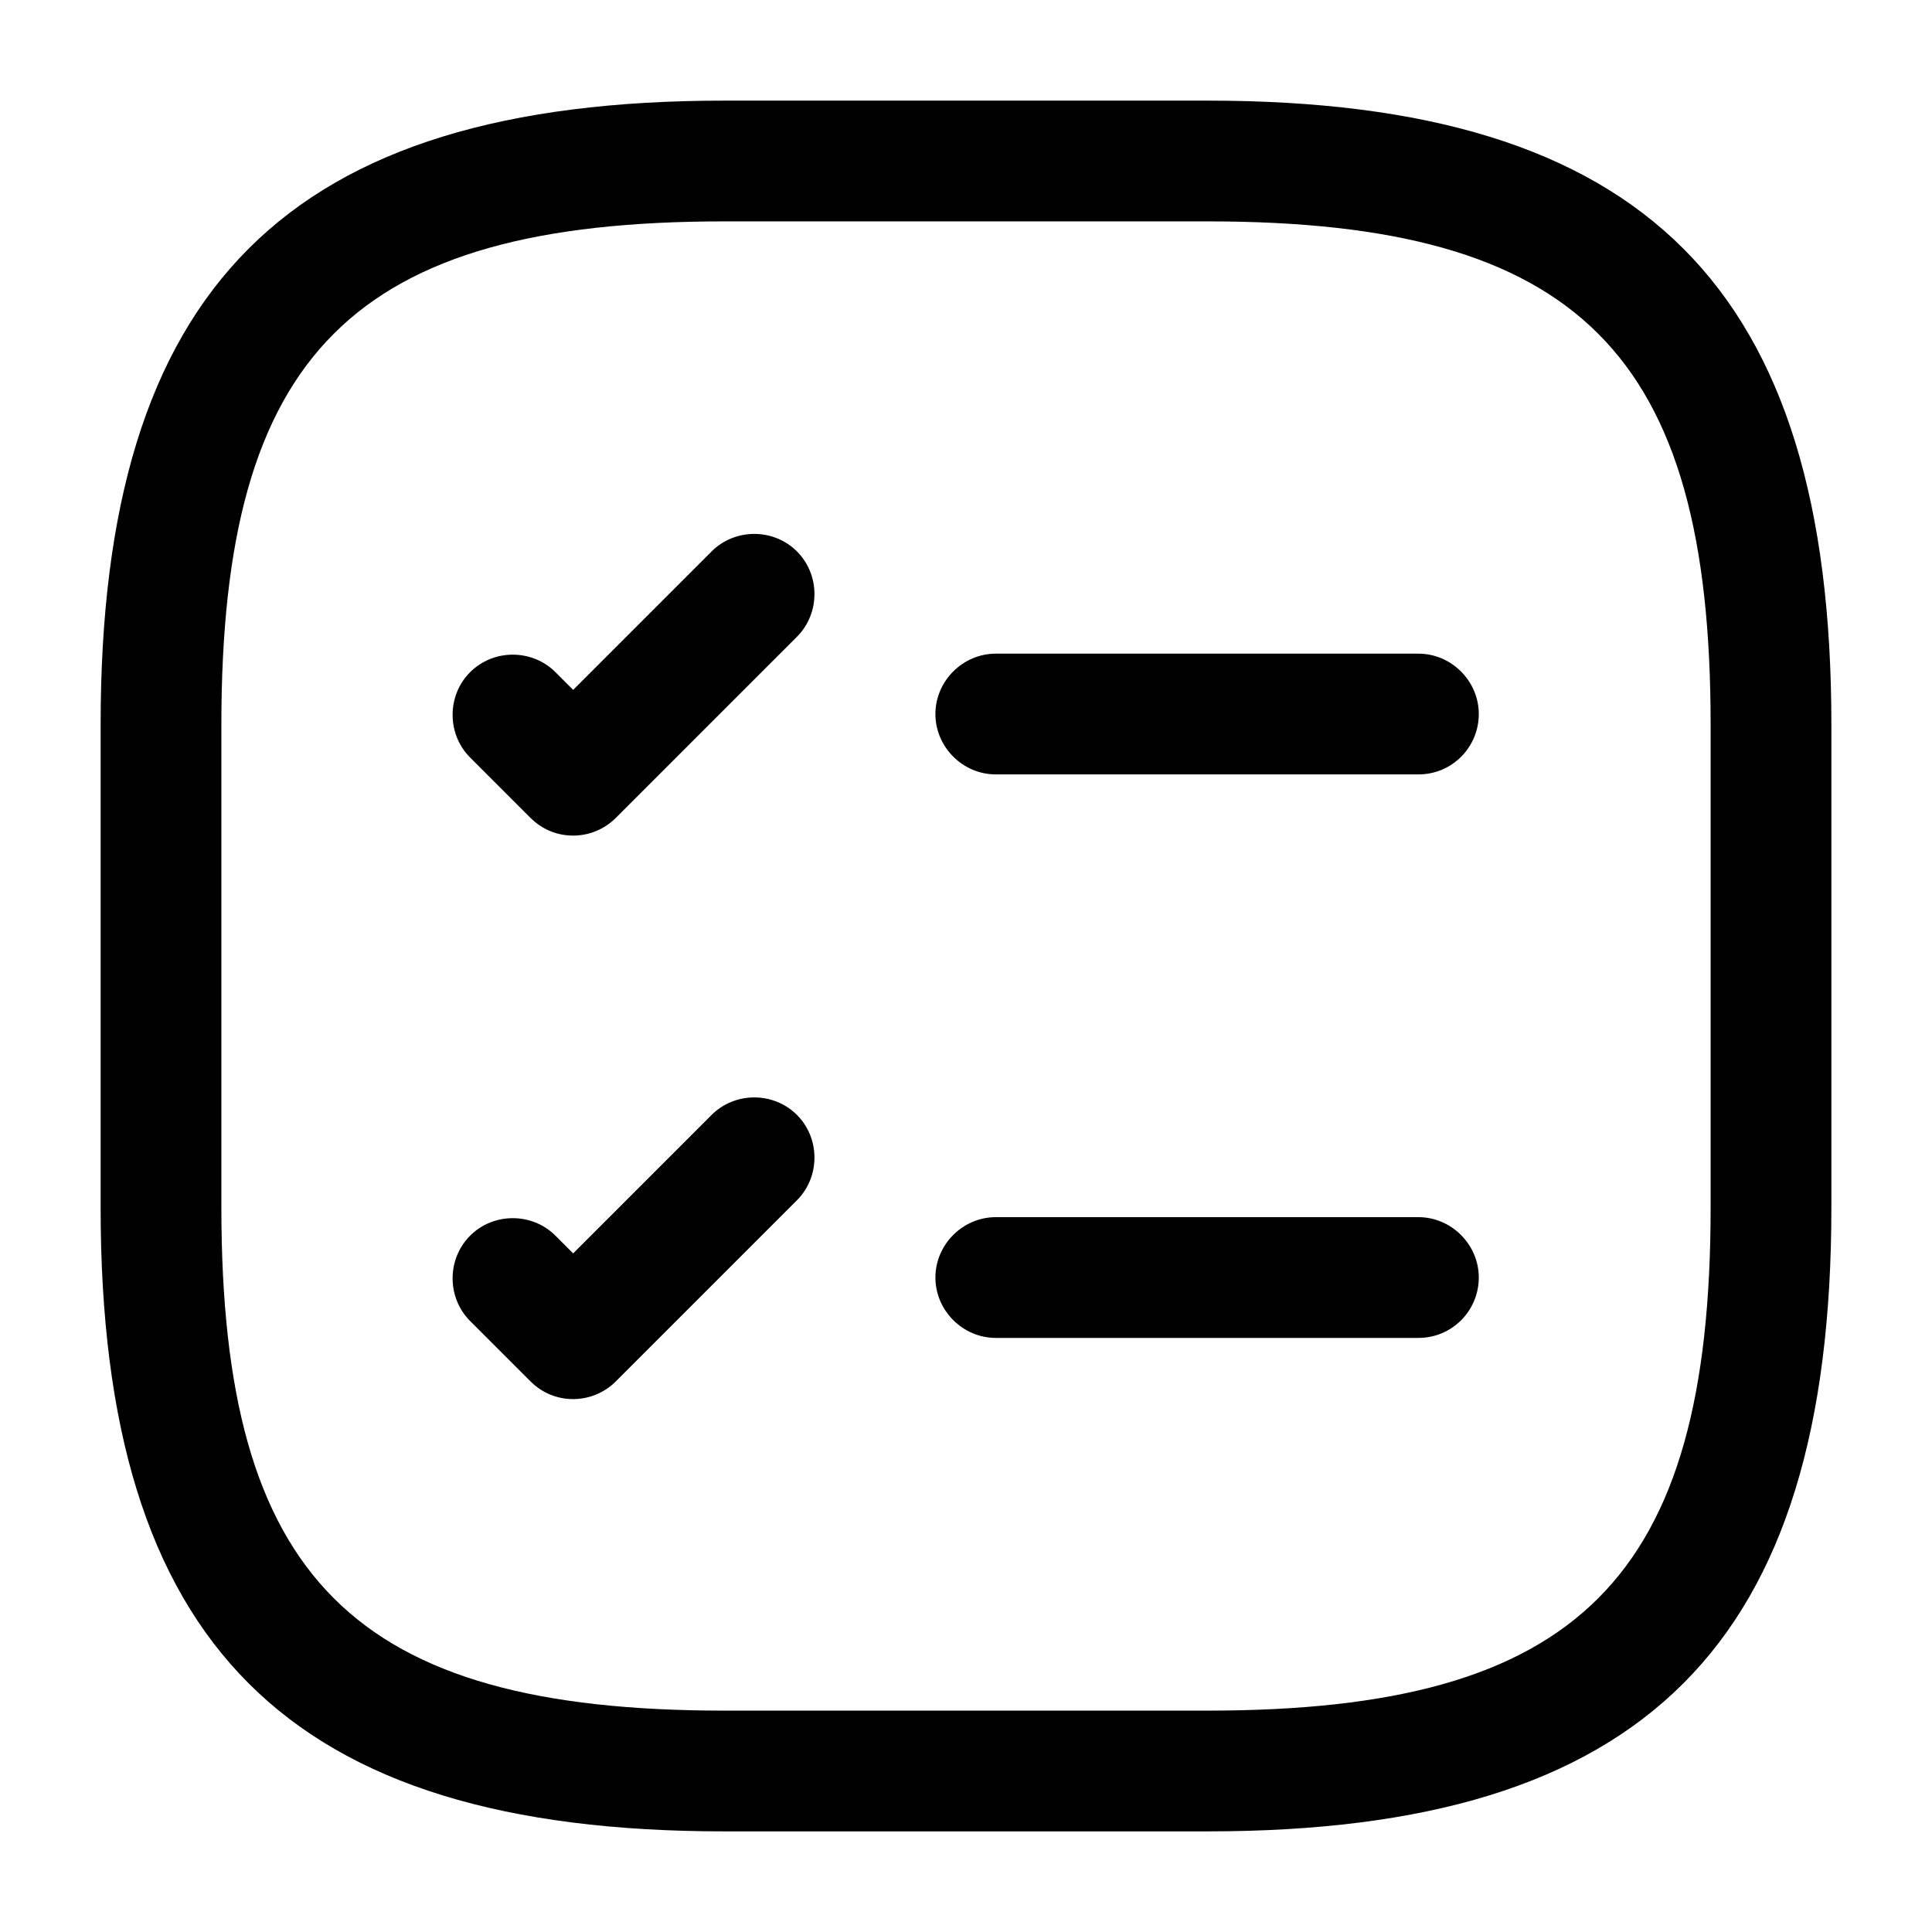
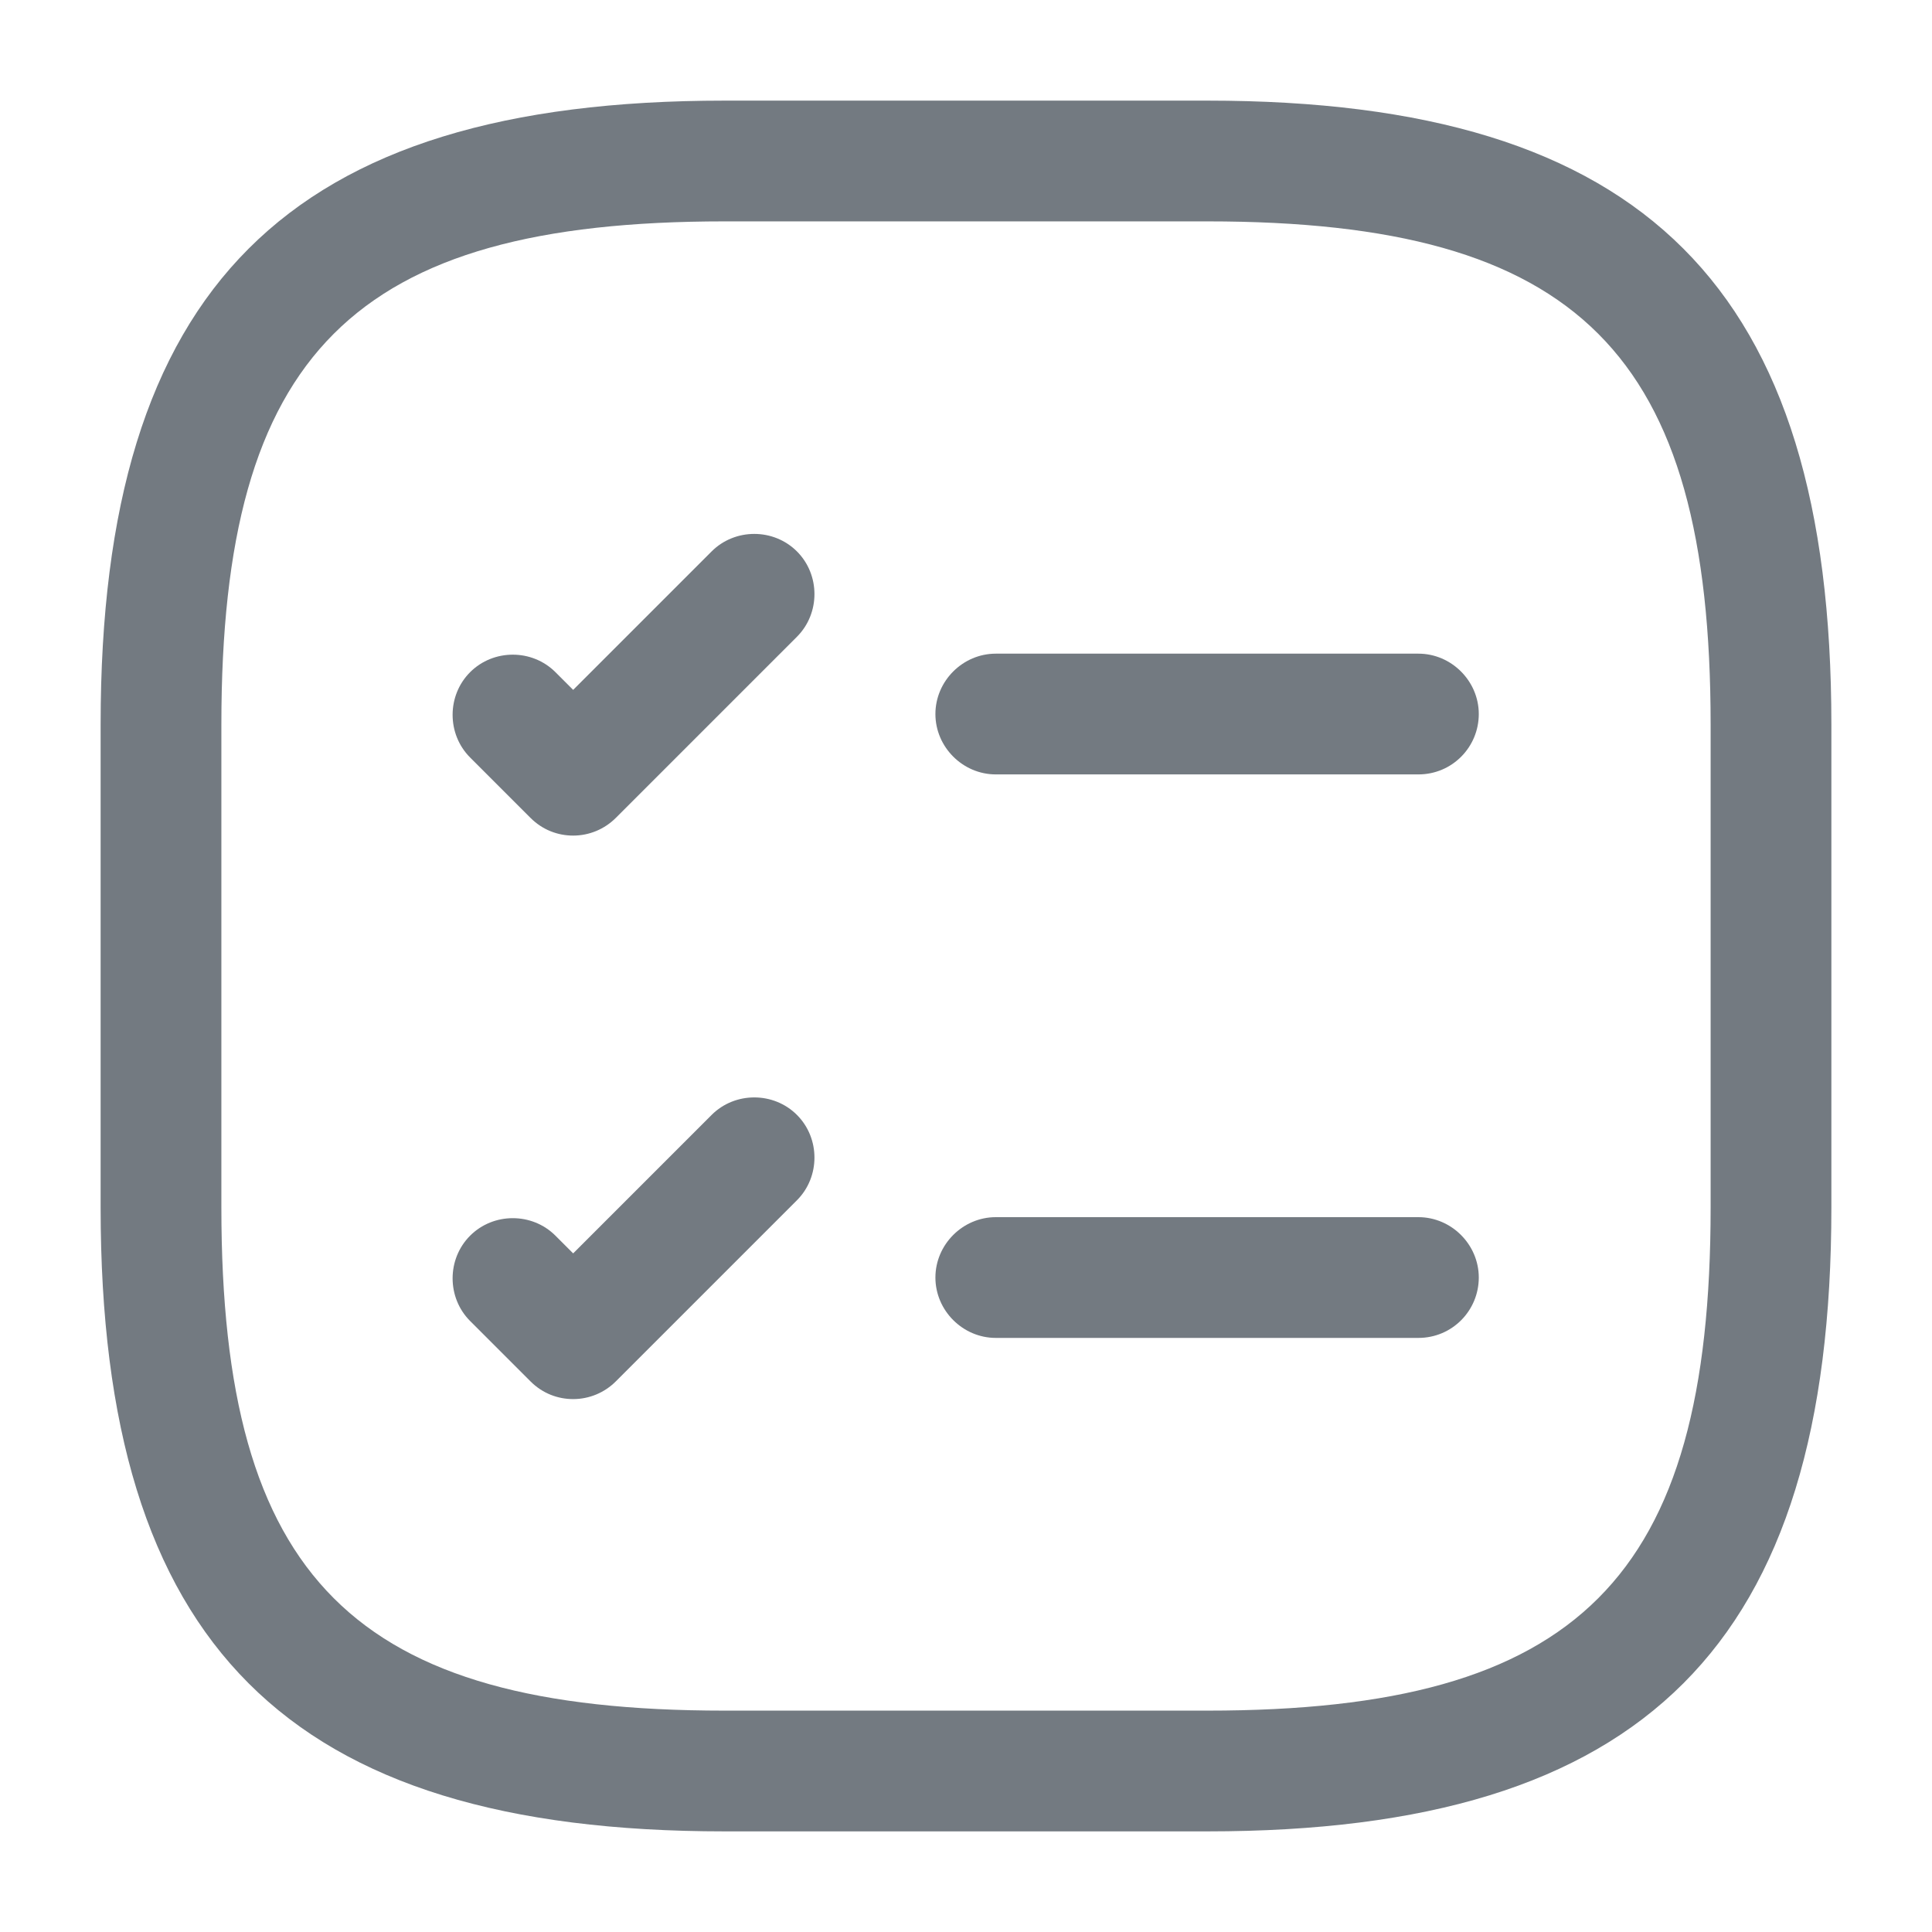
- <svg xmlns="http://www.w3.org/2000/svg" fill="none" height="512" viewBox="0 0 24 24" width="512">
-   <g fill="rgb(0,0,0)">
+ <svg xmlns="http://www.w3.org/2000/svg" fill="none" height="32" viewBox="0 0 24 24" width="32">
+   <g fill="#737A81">
    <path d="m17.62 9.62h-5.25c-.41 0-.75-.34-.75-.75s.34-.75.75-.75h5.25c.41 0 .75.34.75.75s-.33.75-.75.75z" />
    <path d="m7.12 10.38c-.19 0-.38-.07-.53-.22l-.75-.75c-.29-.29-.29-.77 0-1.06s.77-.29 1.06 0l.22.22 1.72-1.72c.29-.29.77-.29 1.06 0 .29.29.29.77 0 1.06l-2.25 2.25c-.14.14-.33.22-.53.22z" />
    <path d="m17.62 16.62h-5.25c-.41 0-.75-.34-.75-.75s.34-.75.75-.75h5.25c.41 0 .75.34.75.75s-.33.75-.75.75z" />
    <path d="m7.12 17.38c-.19 0-.38-.07-.53-.22l-.75-.75c-.29-.29-.29-.77 0-1.06s.77-.29 1.06 0l.22.22 1.72-1.72c.29-.29.77-.29 1.06 0 .29.29.29.77 0 1.06l-2.25 2.25c-.14.14-.33.22-.53.22z" />
    <path d="m15 22.75h-6c-5.43 0-7.75-2.32-7.75-7.75v-6c0-5.43 2.32-7.75 7.75-7.75h6c5.43 0 7.75 2.32 7.75 7.75v6c0 5.43-2.32 7.75-7.75 7.75zm-6-20c-4.61 0-6.25 1.64-6.25 6.25v6c0 4.61 1.64 6.25 6.25 6.25h6c4.61 0 6.25-1.64 6.25-6.25v-6c0-4.61-1.64-6.25-6.25-6.25z" />
  </g>
</svg>
